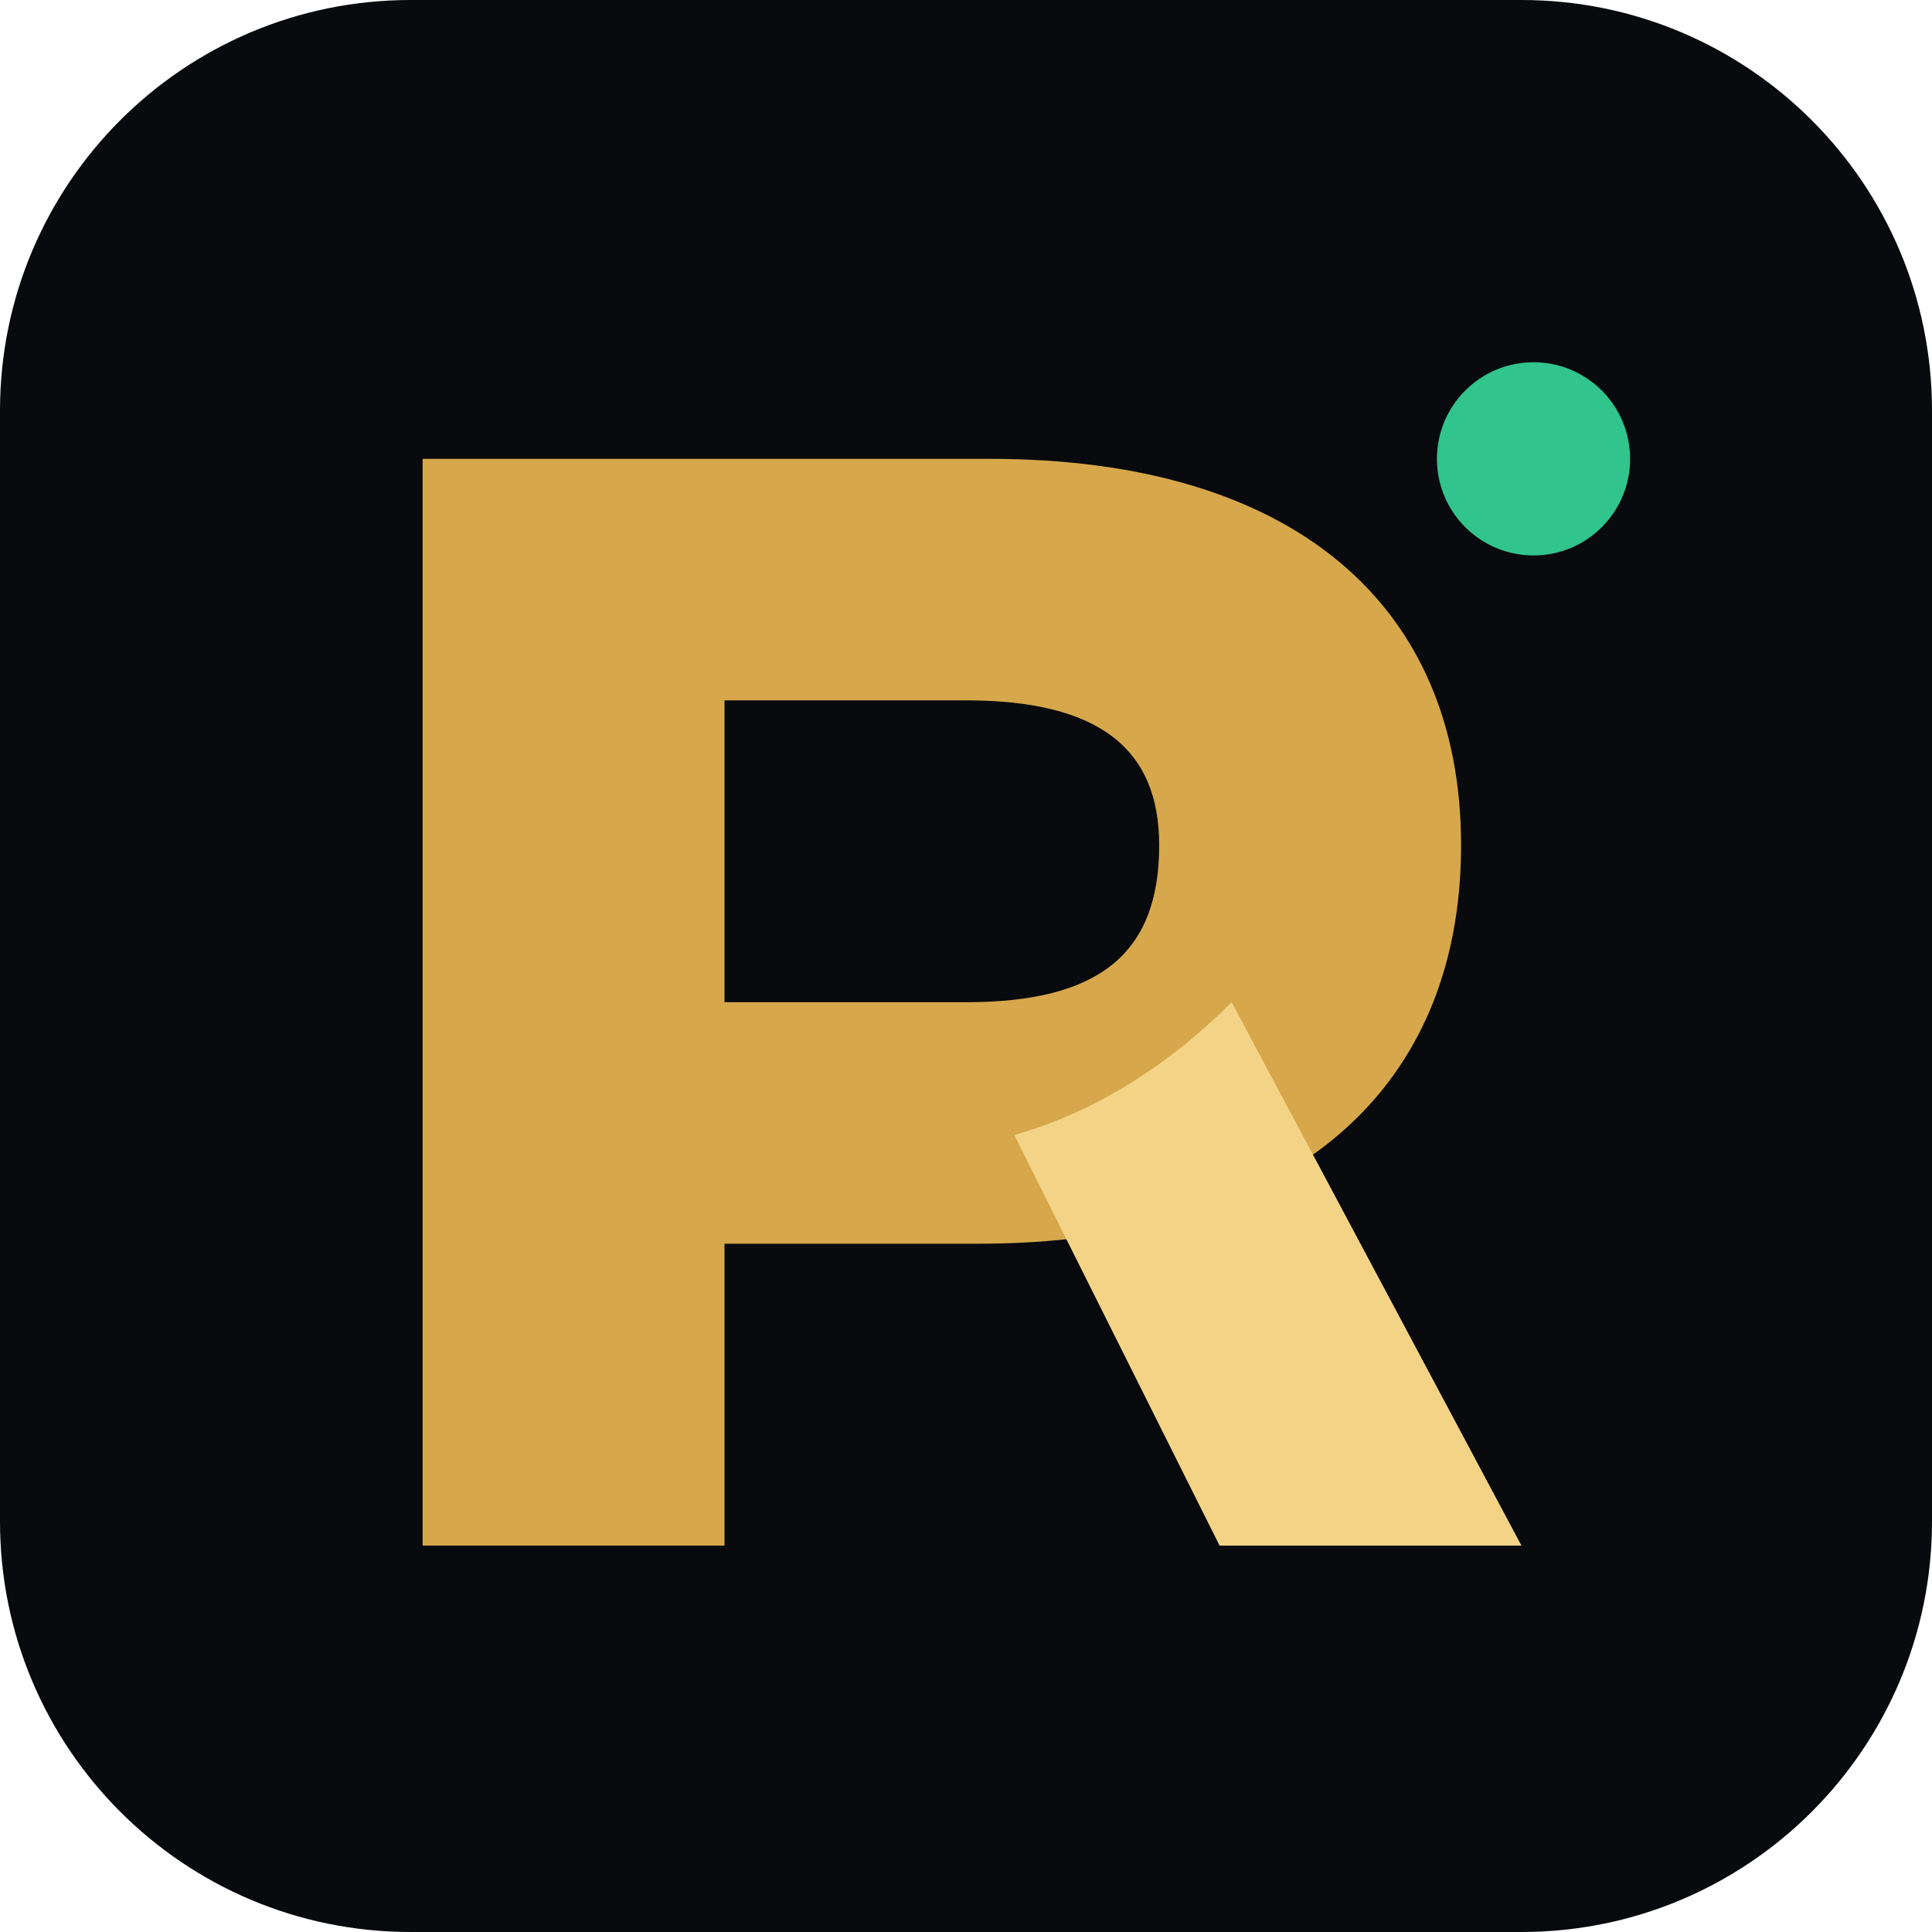
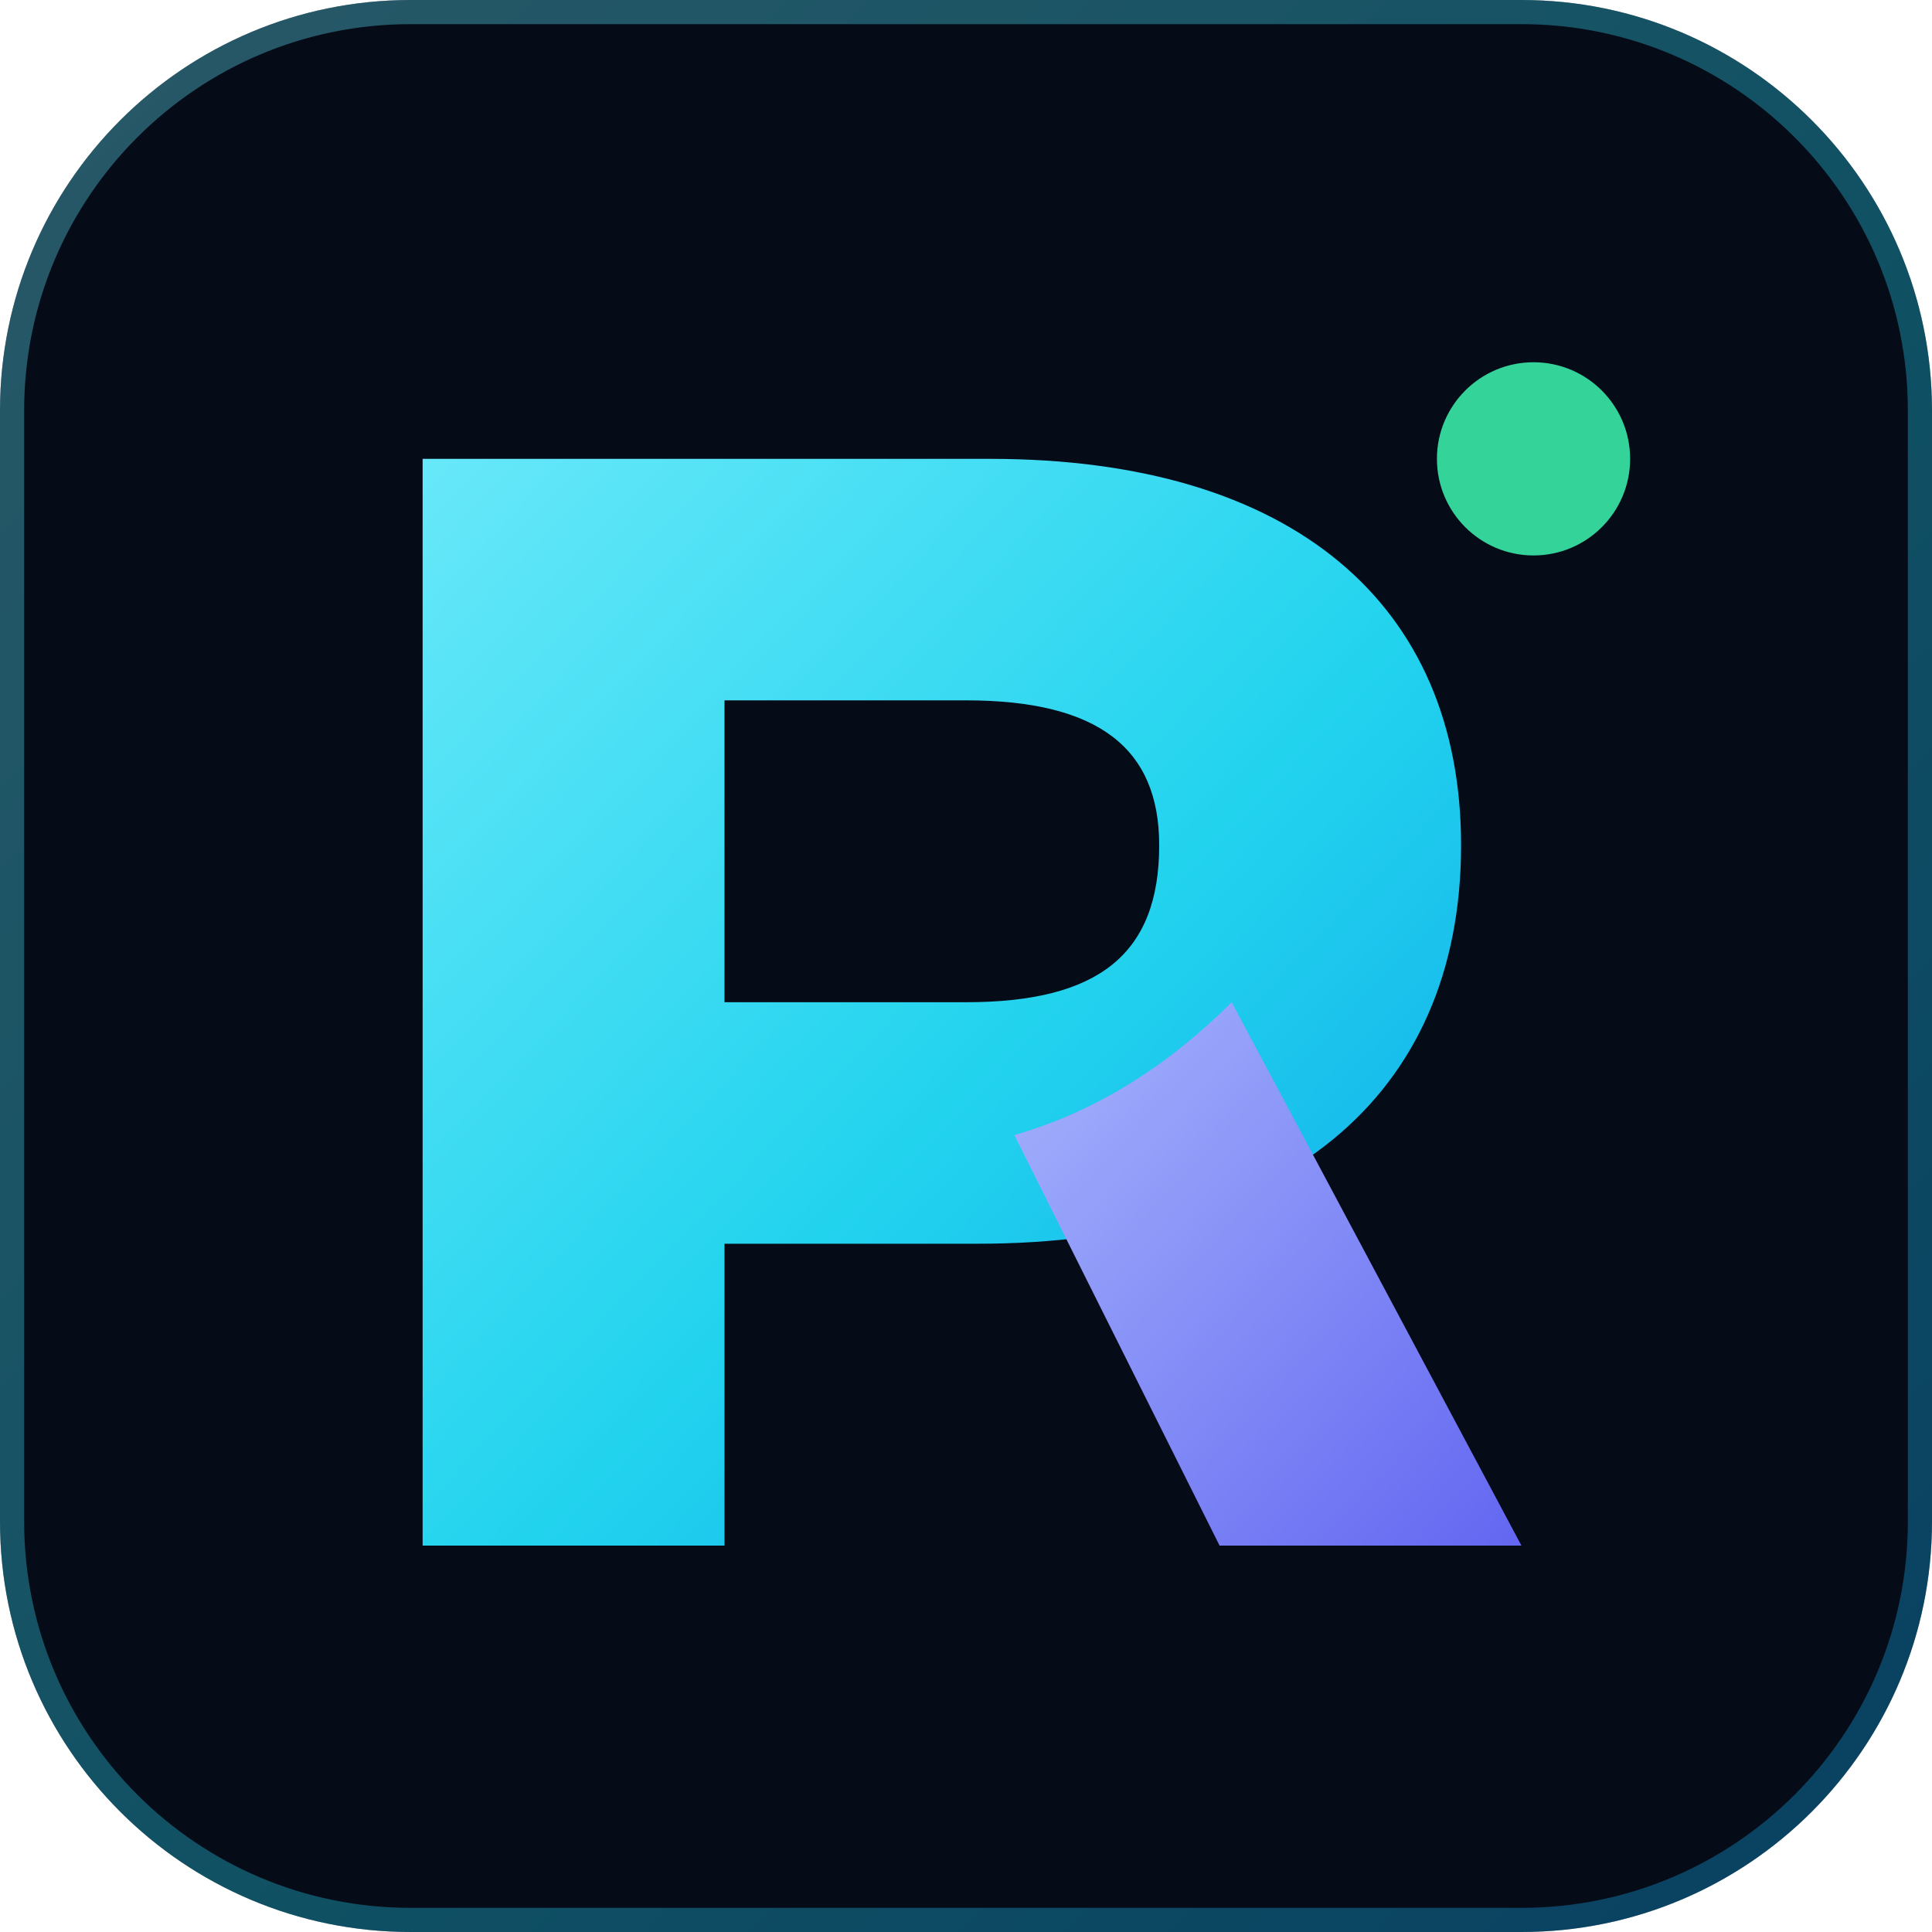
<svg xmlns="http://www.w3.org/2000/svg" viewBox="0 0 160 160" role="img" aria-labelledby="title desc">
-   <rect width="160" height="160" rx="34" fill="#090A0D" />
-   <path d="M35 38h47c25 0 39 12 39 32 0 21-15 33-40 33H60v25H35V38zm25 20v25h20c11 0 16-4 16-13 0-8-5-12-16-12H60z" fill="#D6A84B" />
-   <path d="M84 94l17 34h25l-24-45c-5 5-11 9-18 11z" fill="#F3D487" />
-   <circle cx="127" cy="38" r="8" fill="#31C48D" />
+   <defs>
+     <linearGradient id="pvmark-cyan" x1="0" y1="0" x2="1" y2="1">
+       <stop offset="0" stop-color="#67E8F9" />
+       <stop offset="0.55" stop-color="#22D3EE" />
+       <stop offset="1" stop-color="#0EA5E9" />
+     </linearGradient>
+     <linearGradient id="pvmark-indigo" x1="0" y1="0" x2="1" y2="1">
+       <stop offset="0" stop-color="#A5B4FC" />
+       <stop offset="1" stop-color="#6366F1" />
+     </linearGradient>
+   </defs>
+   <rect width="160" height="160" rx="34" fill="#060B18" />
+   <rect x="1" y="1" width="158" height="158" rx="33" fill="none" stroke="url(#pvmark-cyan)" stroke-opacity="0.35" stroke-width="2" />
+   <path d="M35 38h47c25 0 39 12 39 32 0 21-15 33-40 33H60v25H35V38zm25 20v25h20c11 0 16-4 16-13 0-8-5-12-16-12H60z" fill="url(#pvmark-cyan)" />
+   <path d="M84 94l17 34h25l-24-45c-5 5-11 9-18 11z" fill="url(#pvmark-indigo)" />
+   <circle cx="127" cy="38" r="8" fill="#34D399" />
</svg>
